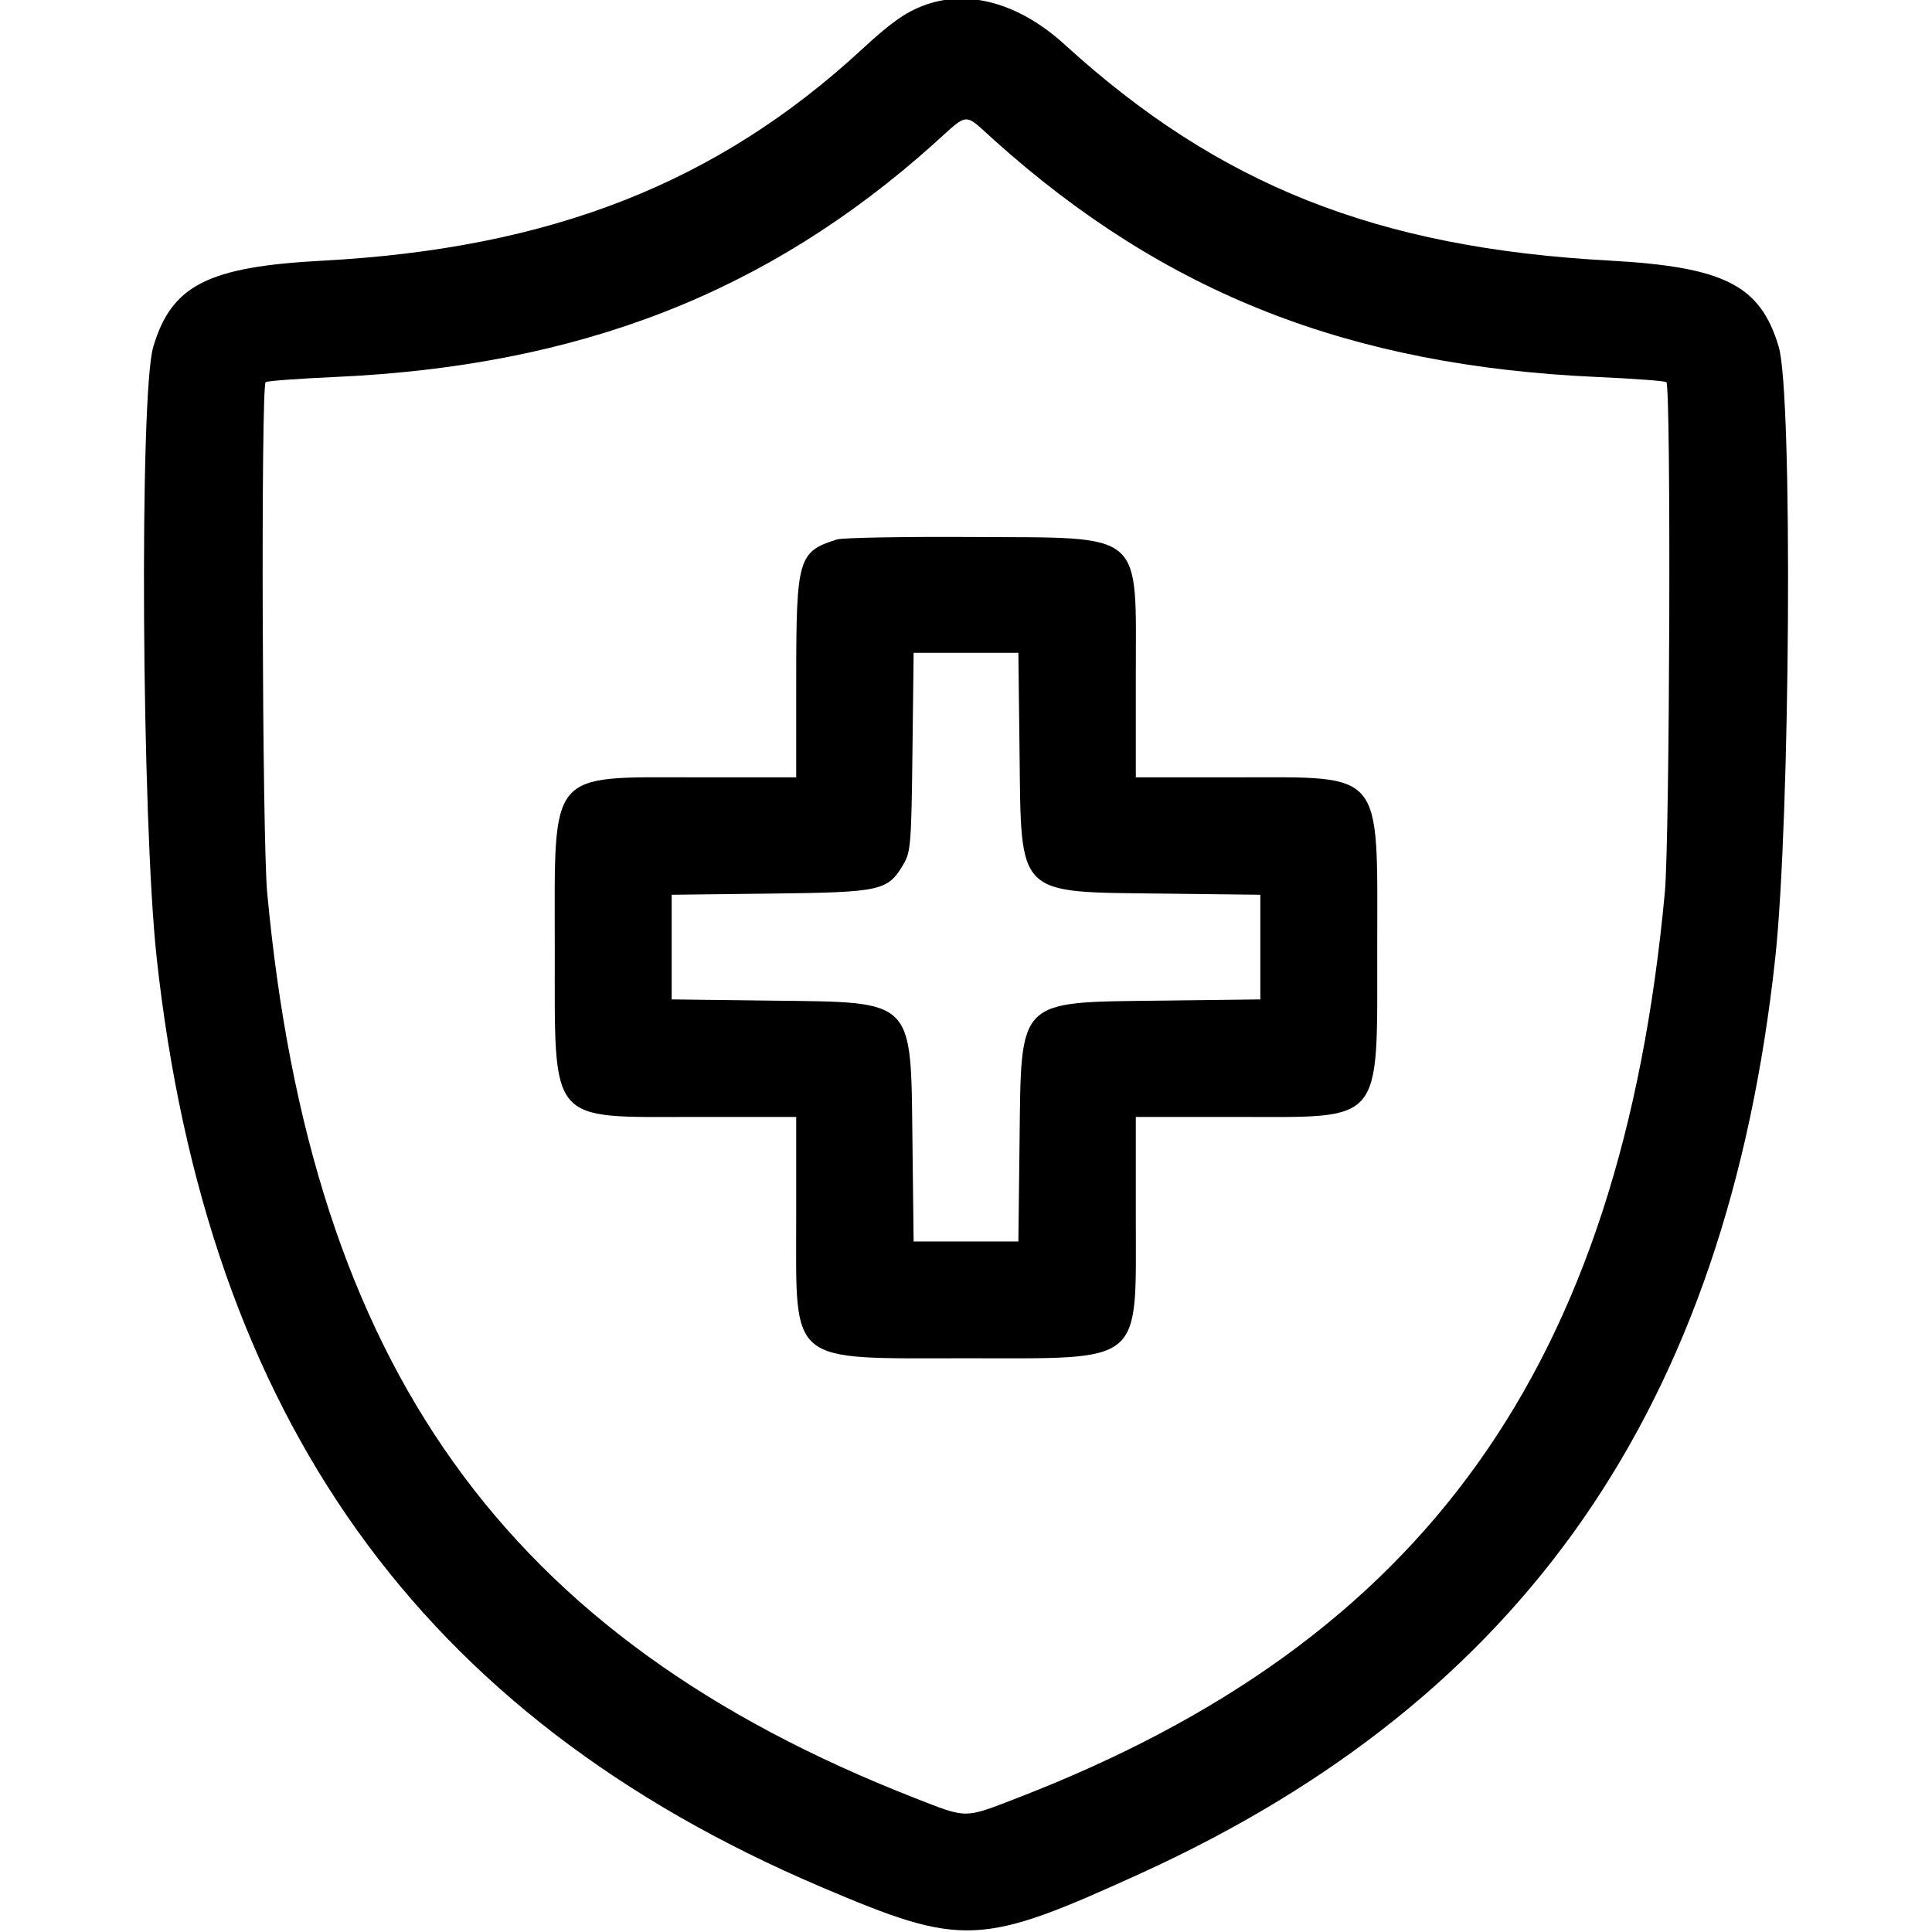
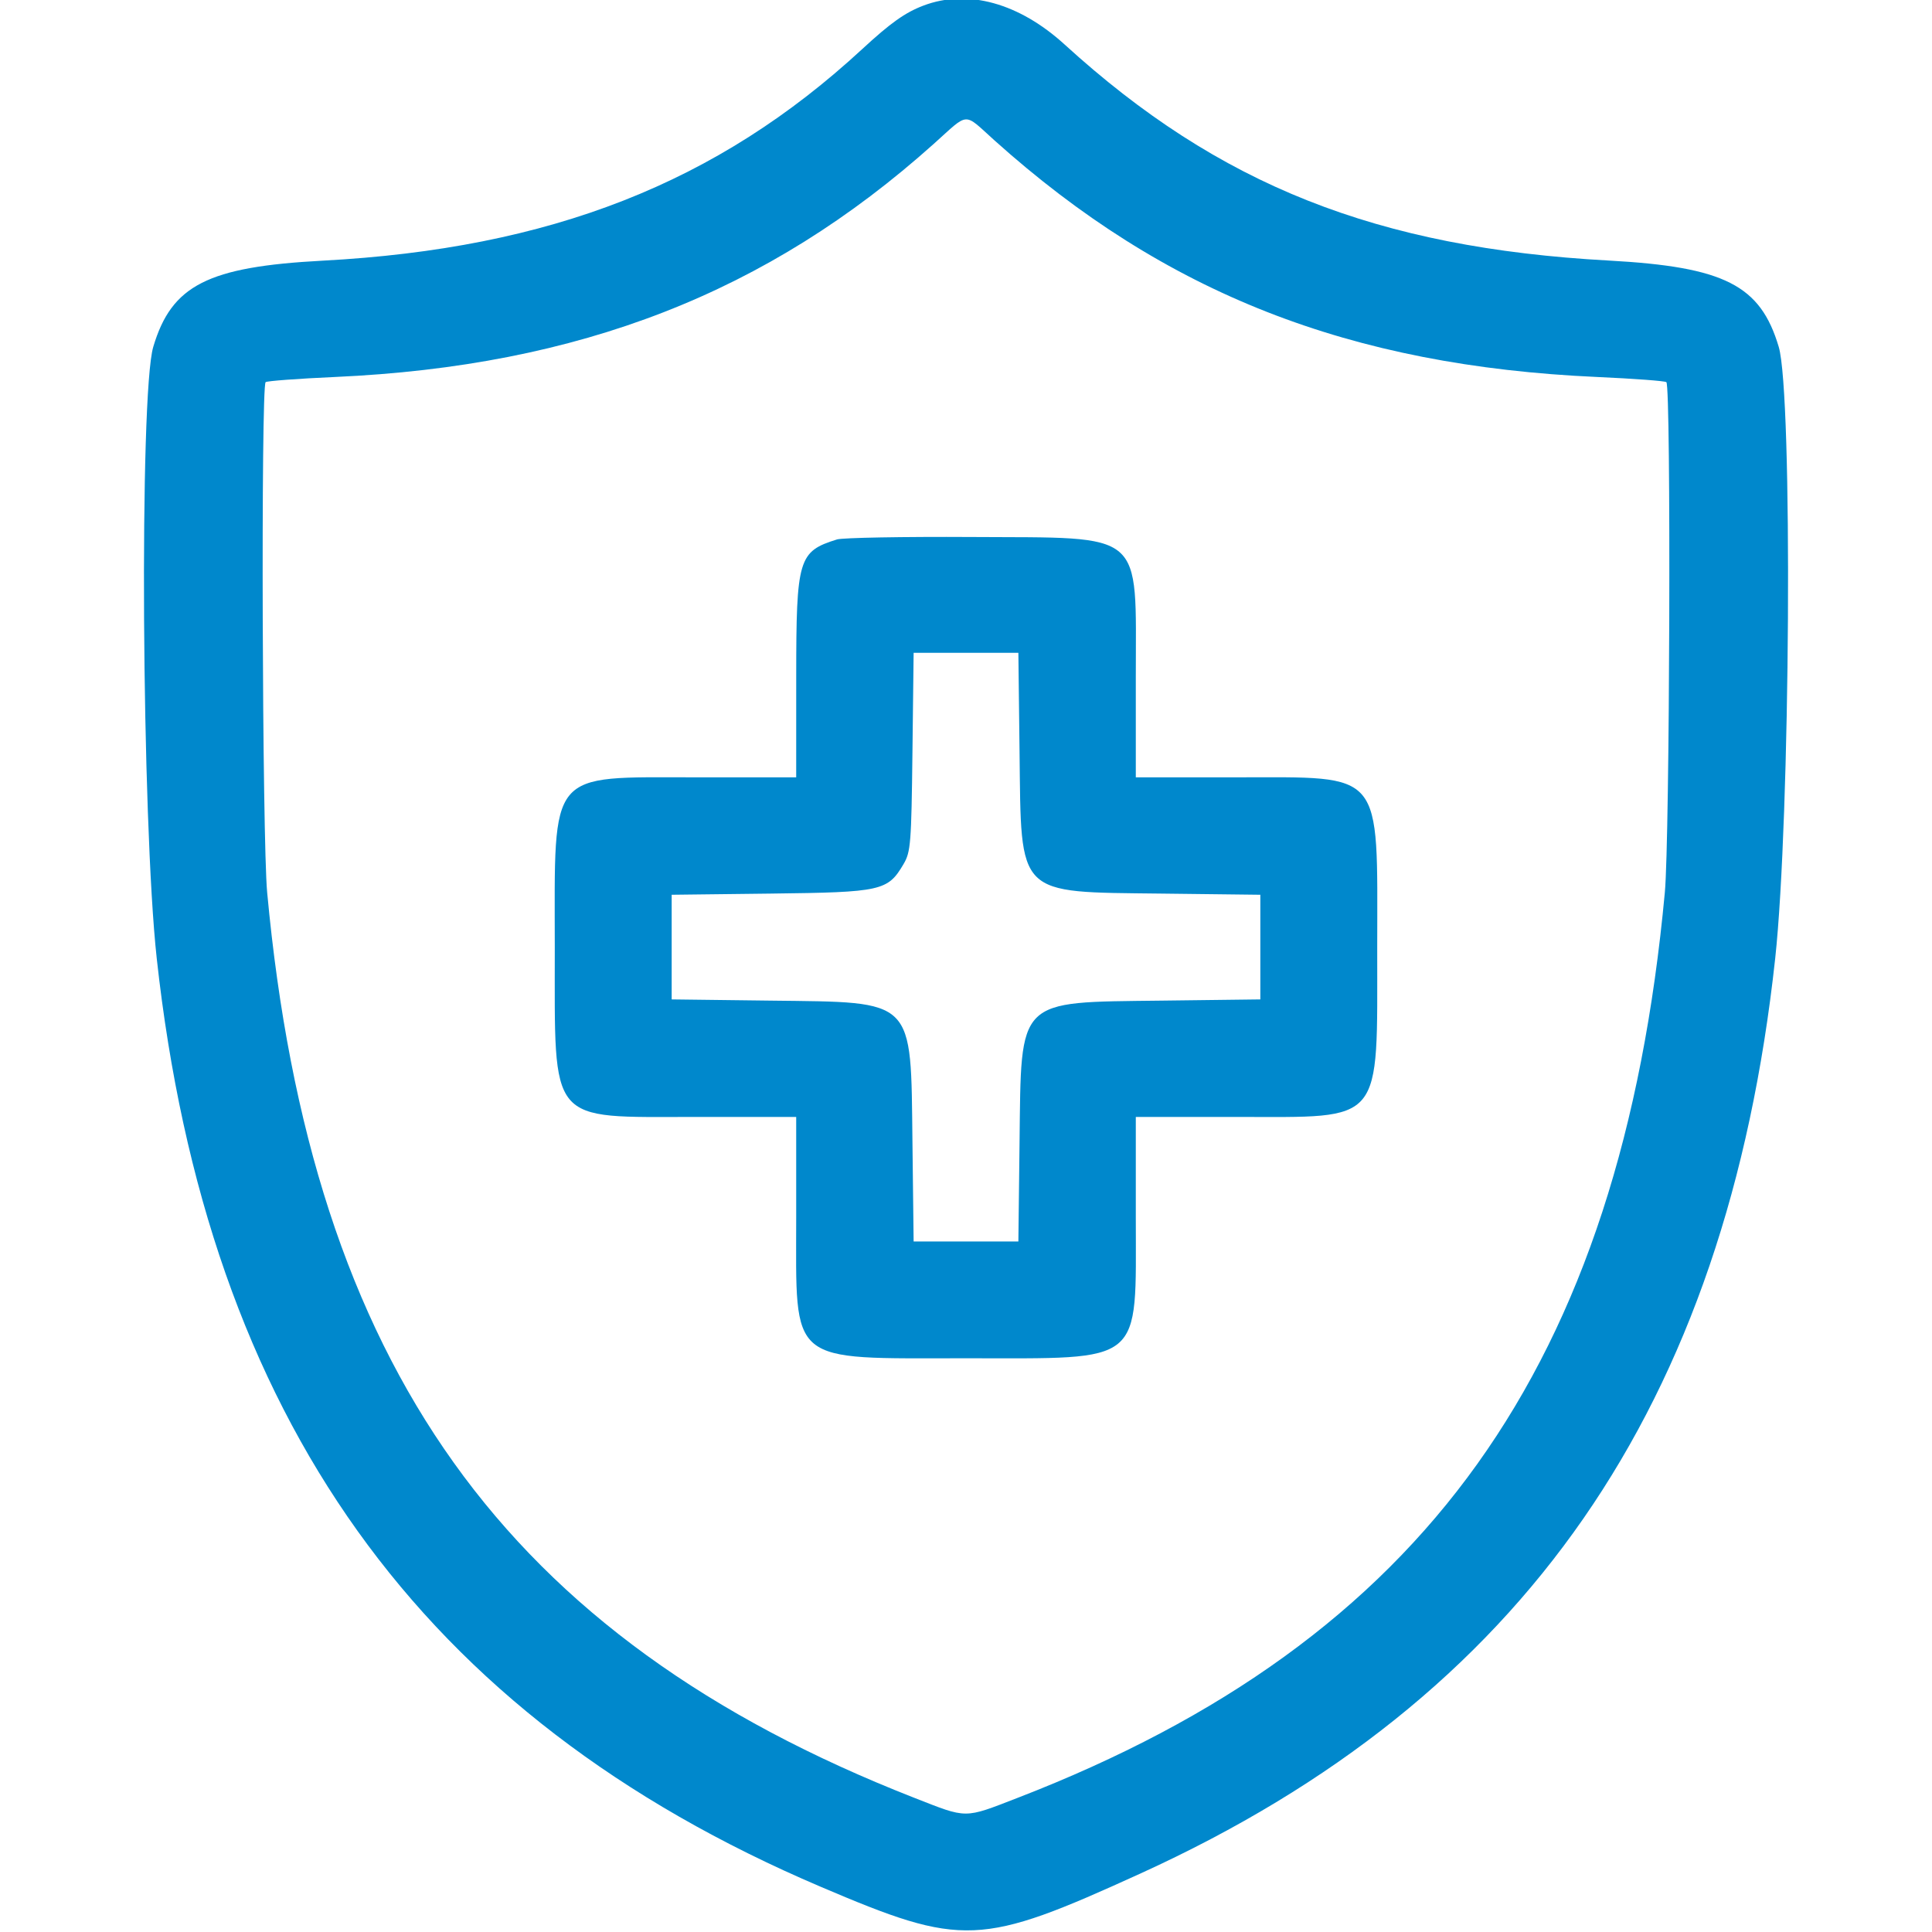
<svg xmlns="http://www.w3.org/2000/svg" id="svg" width="400" height="400" viewBox="0, 0, 400,400">
  <g id="svgg">
-     <path id="path0" d="M191.177 1.161 C 187.403 2.593,184.374 4.746,178.516 10.159 C 148.474 37.916,113.942 51.457,66.797 53.968 C 43.015 55.234,35.522 59.048,31.730 71.818 C 28.824 81.603,29.329 170.013,32.452 198.438 C 42.910 293.596,87.065 355.331,169.922 390.638 C 199.352 403.179,202.925 403.028,236.233 387.837 C 315.548 351.664,357.445 291.229,367.535 198.438 C 370.677 169.549,371.187 81.640,368.270 71.818 C 364.474 59.035,357.031 55.256,333.071 53.944 C 285.068 51.316,252.358 38.330,220.431 9.226 C 210.978 0.609,200.350 -2.321,191.177 1.161 M205.937 29.102 C 241.221 60.756,279.458 75.761,330.677 78.052 C 338.312 78.393,344.760 78.875,345.007 79.121 C 345.996 80.111,345.713 173.724,344.687 184.766 C 335.574 282.866,294.986 339.647,210.685 372.228 C 199.458 376.568,200.395 376.569,189.231 372.195 C 104.565 339.026,64.424 282.846,55.313 184.766 C 54.287 173.724,54.004 80.111,54.993 79.121 C 55.240 78.875,61.688 78.393,69.323 78.052 C 119.973 75.786,158.876 60.643,193.324 29.786 C 200.773 23.113,199.348 23.190,205.937 29.102 M173.296 111.684 C 165.296 114.174,164.855 115.655,164.849 140.039 L 164.844 160.938 144.038 160.938 C 113.301 160.938,114.836 159.086,114.861 196.145 C 114.886 233.201,113.264 231.250,144.038 231.250 L 164.844 231.250 164.844 252.056 C 164.844 282.839,162.886 281.216,200.000 281.216 C 237.114 281.216,235.156 282.839,235.156 252.056 L 235.156 231.250 255.962 231.250 C 286.736 231.250,285.114 233.201,285.139 196.145 C 285.164 159.086,286.699 160.938,255.962 160.938 L 235.156 160.938 235.156 140.131 C 235.156 109.524,237.344 111.388,201.172 111.180 C 186.992 111.099,174.448 111.326,173.296 111.684 M211.086 155.664 C 211.442 185.822,210.272 184.651,240.430 185.008 L 260.938 185.251 260.938 196.084 L 260.938 206.916 240.430 207.169 C 210.338 207.540,211.441 206.436,211.086 236.523 L 210.843 257.031 200.000 257.031 L 189.157 257.031 188.914 236.523 C 188.559 206.436,189.662 207.540,159.570 207.169 L 139.063 206.916 139.063 196.084 L 139.063 185.251 159.570 185.008 C 182.553 184.736,183.804 184.457,187.082 178.879 C 188.553 176.375,188.690 174.635,188.914 155.664 L 189.157 135.156 200.000 135.156 L 210.843 135.156 211.086 155.664 " stroke="none" fill="#000000" fill-rule="evenodd" />
+     <path id="path0" d="M191.177 1.161 C 187.403 2.593,184.374 4.746,178.516 10.159 C 148.474 37.916,113.942 51.457,66.797 53.968 C 43.015 55.234,35.522 59.048,31.730 71.818 C 28.824 81.603,29.329 170.013,32.452 198.438 C 42.910 293.596,87.065 355.331,169.922 390.638 C 199.352 403.179,202.925 403.028,236.233 387.837 C 315.548 351.664,357.445 291.229,367.535 198.438 C 370.677 169.549,371.187 81.640,368.270 71.818 C 364.474 59.035,357.031 55.256,333.071 53.944 C 285.068 51.316,252.358 38.330,220.431 9.226 C 210.978 0.609,200.350 -2.321,191.177 1.161 M205.937 29.102 C 241.221 60.756,279.458 75.761,330.677 78.052 C 338.312 78.393,344.760 78.875,345.007 79.121 C 345.996 80.111,345.713 173.724,344.687 184.766 C 335.574 282.866,294.986 339.647,210.685 372.228 C 199.458 376.568,200.395 376.569,189.231 372.195 C 104.565 339.026,64.424 282.846,55.313 184.766 C 54.287 173.724,54.004 80.111,54.993 79.121 C 55.240 78.875,61.688 78.393,69.323 78.052 C 119.973 75.786,158.876 60.643,193.324 29.786 C 200.773 23.113,199.348 23.190,205.937 29.102 M173.296 111.684 C 165.296 114.174,164.855 115.655,164.849 140.039 L 164.844 160.938 144.038 160.938 C 113.301 160.938,114.836 159.086,114.861 196.145 C 114.886 233.201,113.264 231.250,144.038 231.250 L 164.844 231.250 164.844 252.056 C 164.844 282.839,162.886 281.216,200.000 281.216 C 237.114 281.216,235.156 282.839,235.156 252.056 L 235.156 231.250 255.962 231.250 C 286.736 231.250,285.114 233.201,285.139 196.145 C 285.164 159.086,286.699 160.938,255.962 160.938 L 235.156 160.938 235.156 140.131 C 235.156 109.524,237.344 111.388,201.172 111.180 C 186.992 111.099,174.448 111.326,173.296 111.684 M211.086 155.664 C 211.442 185.822,210.272 184.651,240.430 185.008 L 260.938 185.251 260.938 196.084 L 260.938 206.916 240.430 207.169 C 210.338 207.540,211.441 206.436,211.086 236.523 L 210.843 257.031 200.000 257.031 L 189.157 257.031 188.914 236.523 C 188.559 206.436,189.662 207.540,159.570 207.169 L 139.063 206.916 139.063 196.084 L 139.063 185.251 159.570 185.008 C 182.553 184.736,183.804 184.457,187.082 178.879 C 188.553 176.375,188.690 174.635,188.914 155.664 L 189.157 135.156 200.000 135.156 L 210.843 135.156 211.086 155.664 " stroke="none" fill="#0088CC" fill-rule="evenodd" />
  </g>
</svg>
